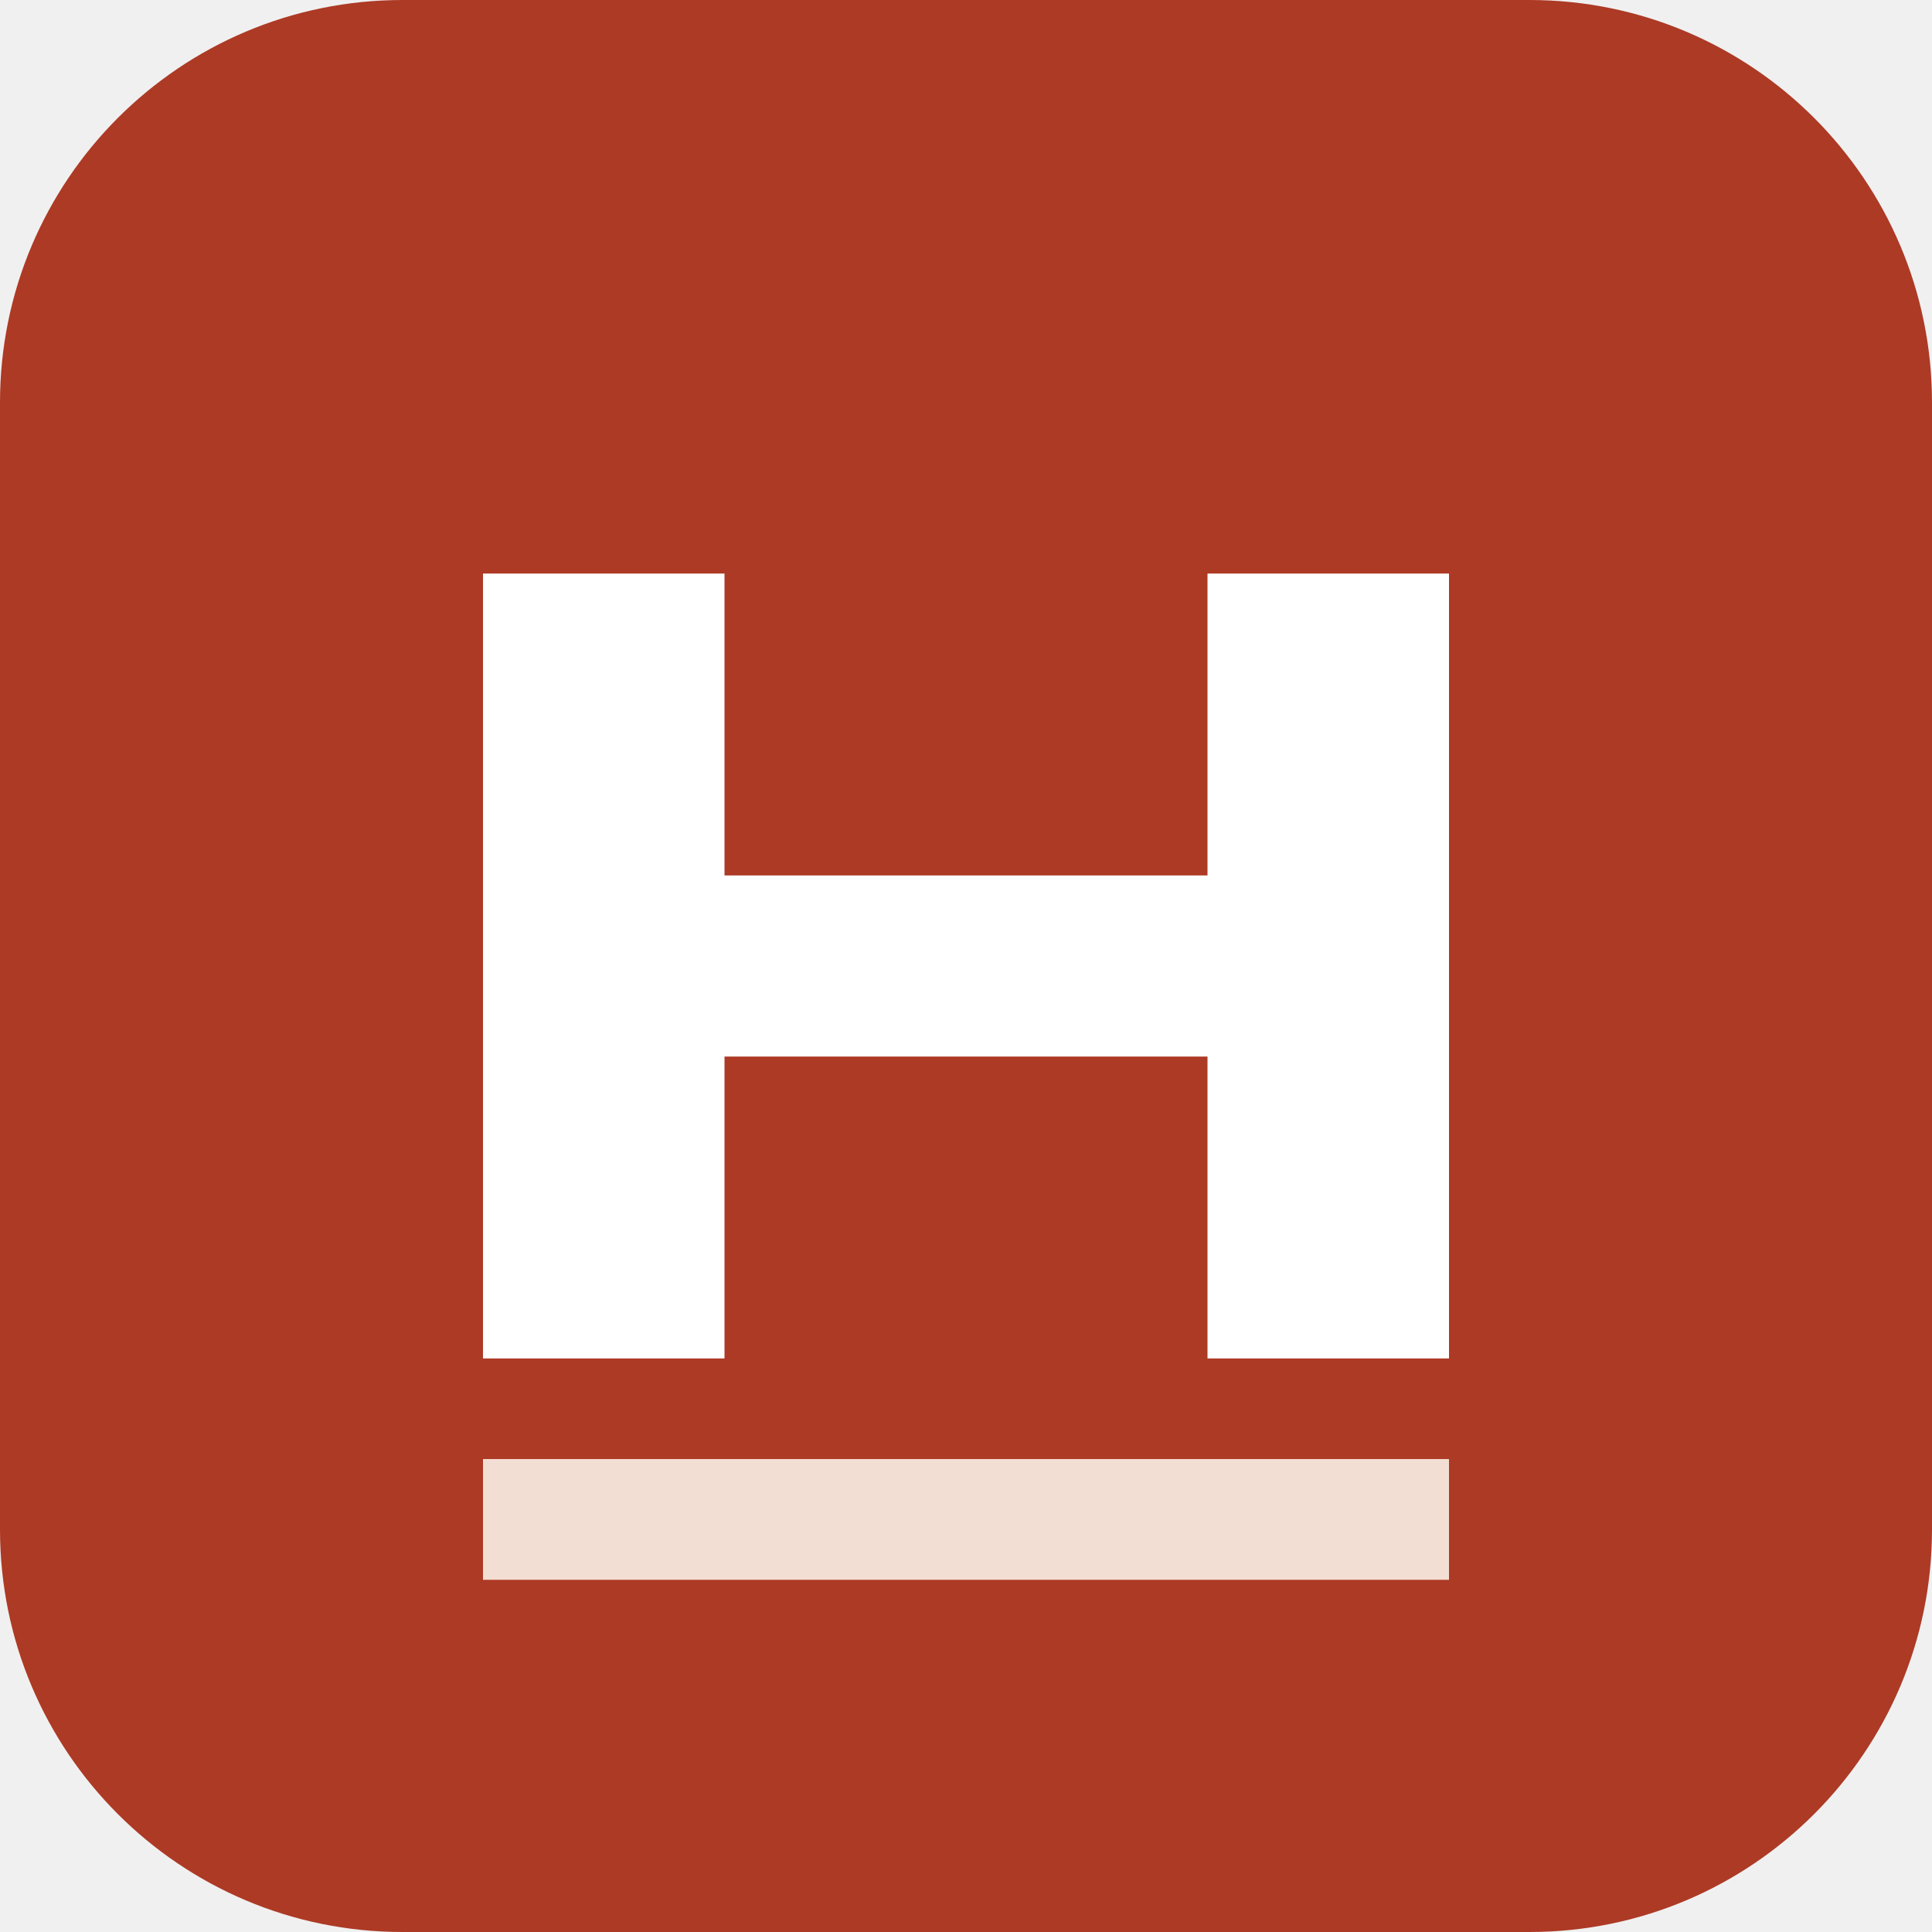
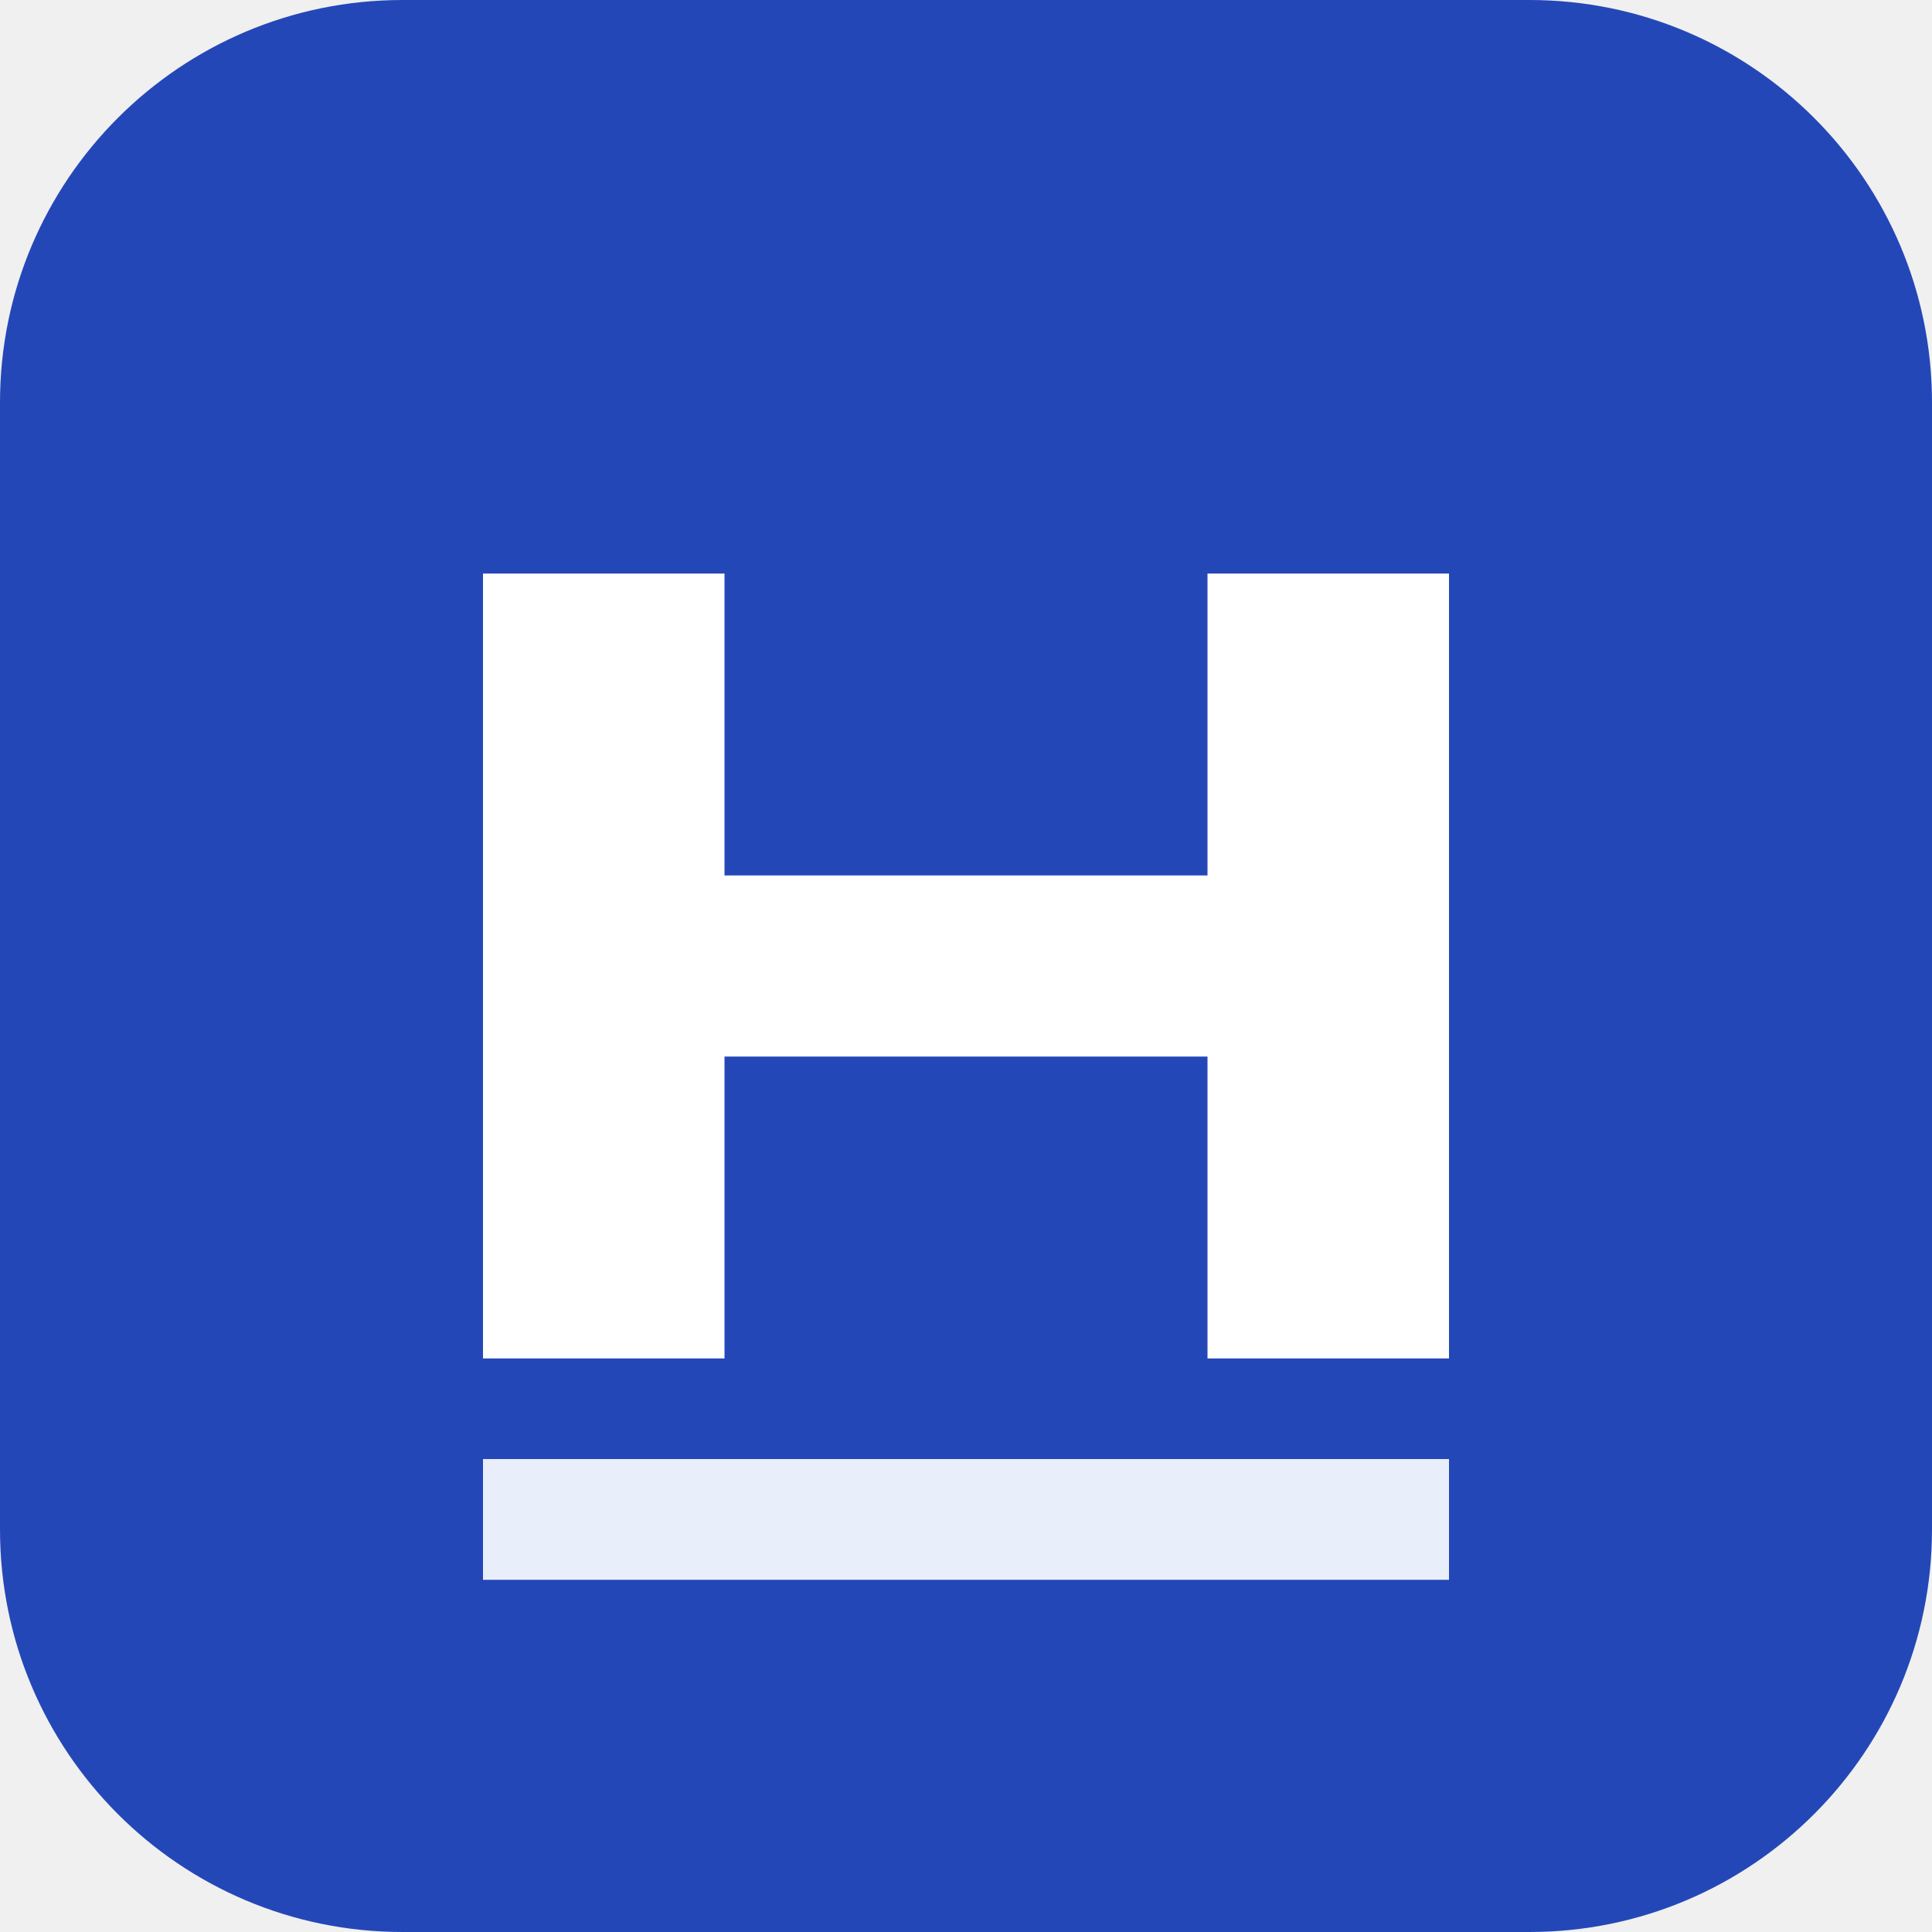
<svg xmlns="http://www.w3.org/2000/svg" width="192" height="192" viewBox="0 0 192 192" role="img" aria-label="Havit">
-   <rect width="192" height="192" rx="40" fill="#ad3a25" />
+   <rect width="192" height="192" rx="40" fill="#2447b8" />
  <path d="M48 57h24v30h48V57h24v78h-24v-30H72v30H48z" fill="#fff" />
-   <path d="M48 145h96v12H48z" fill="#f3ded3" />
+   <path d="M48 145h96v12H48z" fill="#e9eefb" />
</svg>
